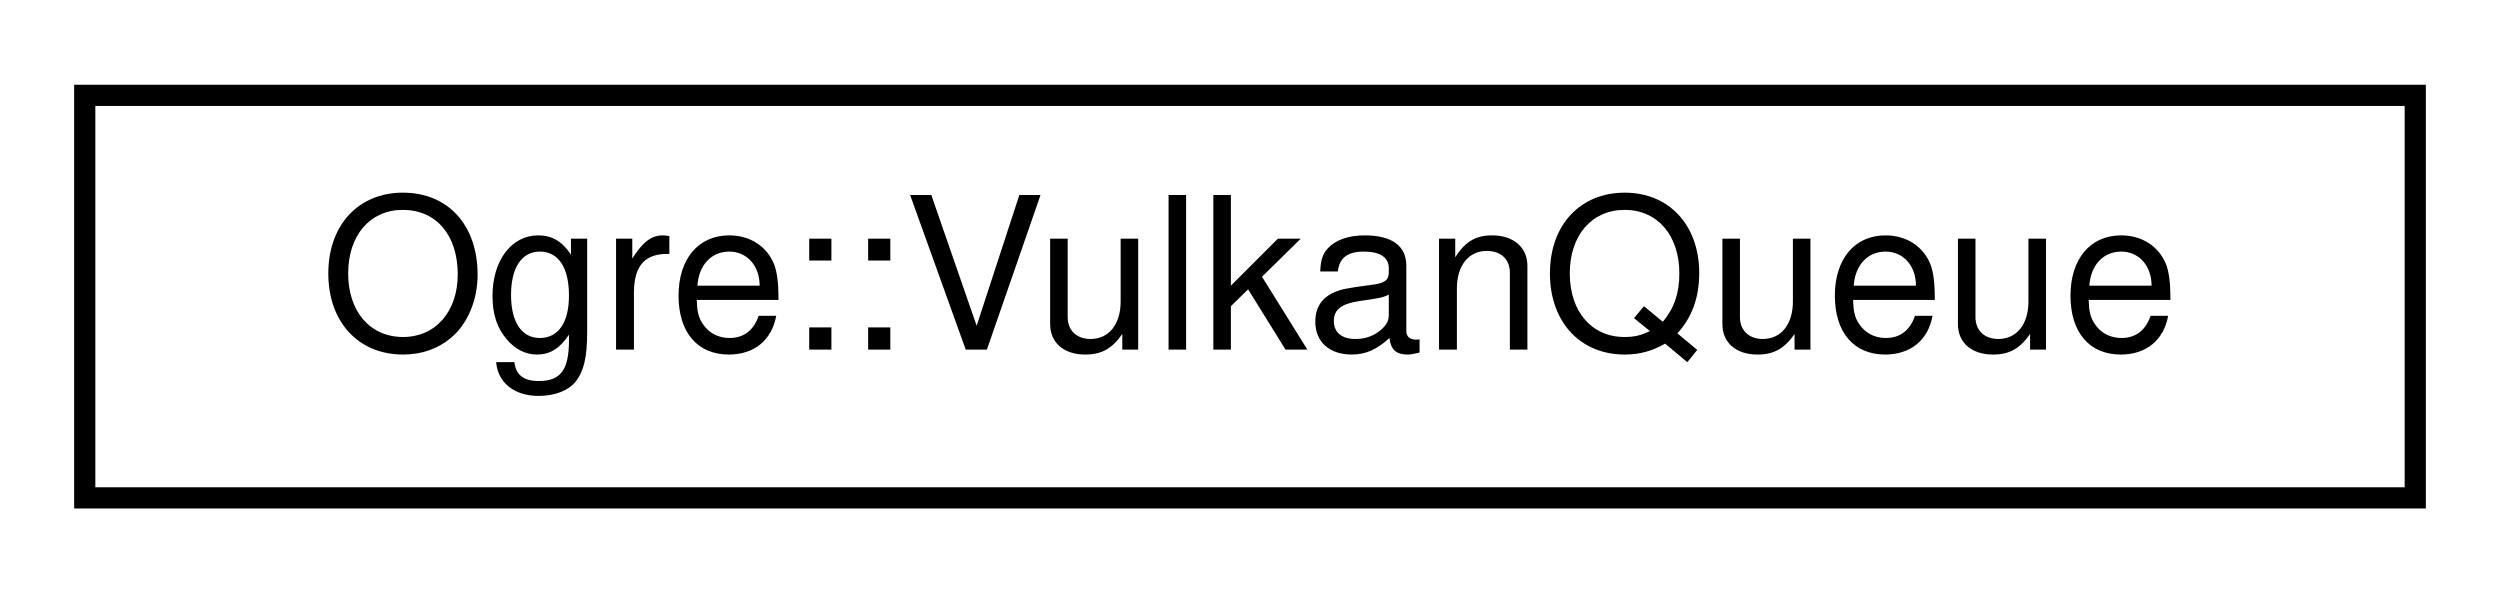
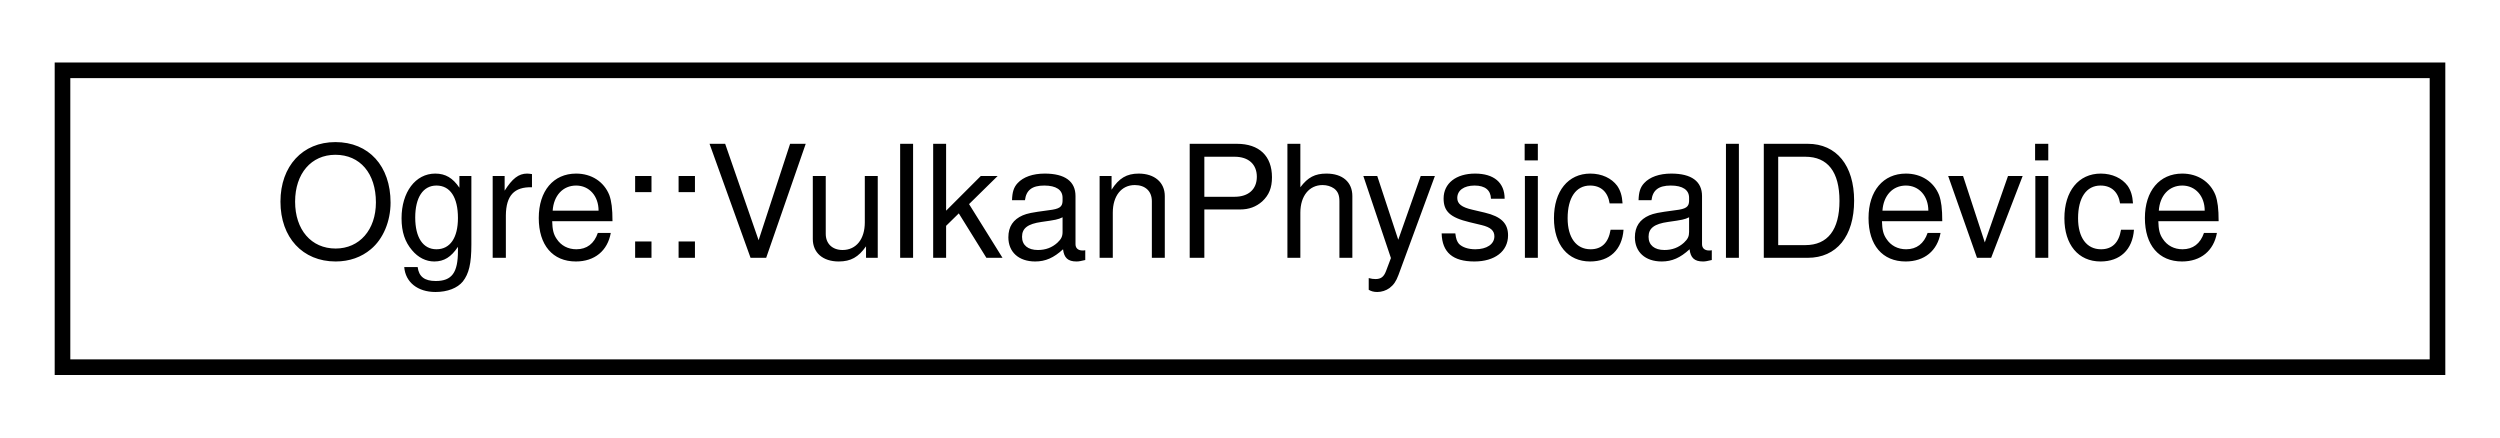
- <svg xmlns="http://www.w3.org/2000/svg" xmlns:xlink="http://www.w3.org/1999/xlink" width="118pt" height="28pt" viewBox="0.00 0.00 118.00 28.00">
+ <svg xmlns="http://www.w3.org/2000/svg" xmlns:xlink="http://www.w3.org/1999/xlink" width="160pt" height="28pt" viewBox="0.00 0.00 160.00 28.00">
  <g id="graph0" class="graph" transform="scale(1 1) rotate(0) translate(4 24)">
    <g id="node1" class="node">
      <g id="a_node1">
-         <a xlink:href="class_ogre_1_1_vulkan_queue.html" target="_top" xlink:title=" ">
-           <polygon fill="none" stroke="black" points="0,-0.5 0,-19.5 110,-19.5 110,-0.5 0,-0.5" />
-           <text text-anchor="middle" x="55" y="-7.5" font-family="Helvetica,sans-Serif" font-size="10.00">Ogre::VulkanQueue</text>
+         <a xlink:href="struct_ogre_1_1_vulkan_physical_device.html" target="_top" xlink:title=" ">
+           <polygon fill="none" stroke="black" points="0,-0.5 0,-19.5 152,-19.5 152,-0.5 0,-0.5" />
+           <text text-anchor="middle" x="76" y="-7.5" font-family="Helvetica,sans-Serif" font-size="10.00">Ogre::VulkanPhysicalDevice</text>
        </a>
      </g>
    </g>
  </g>
</svg>
